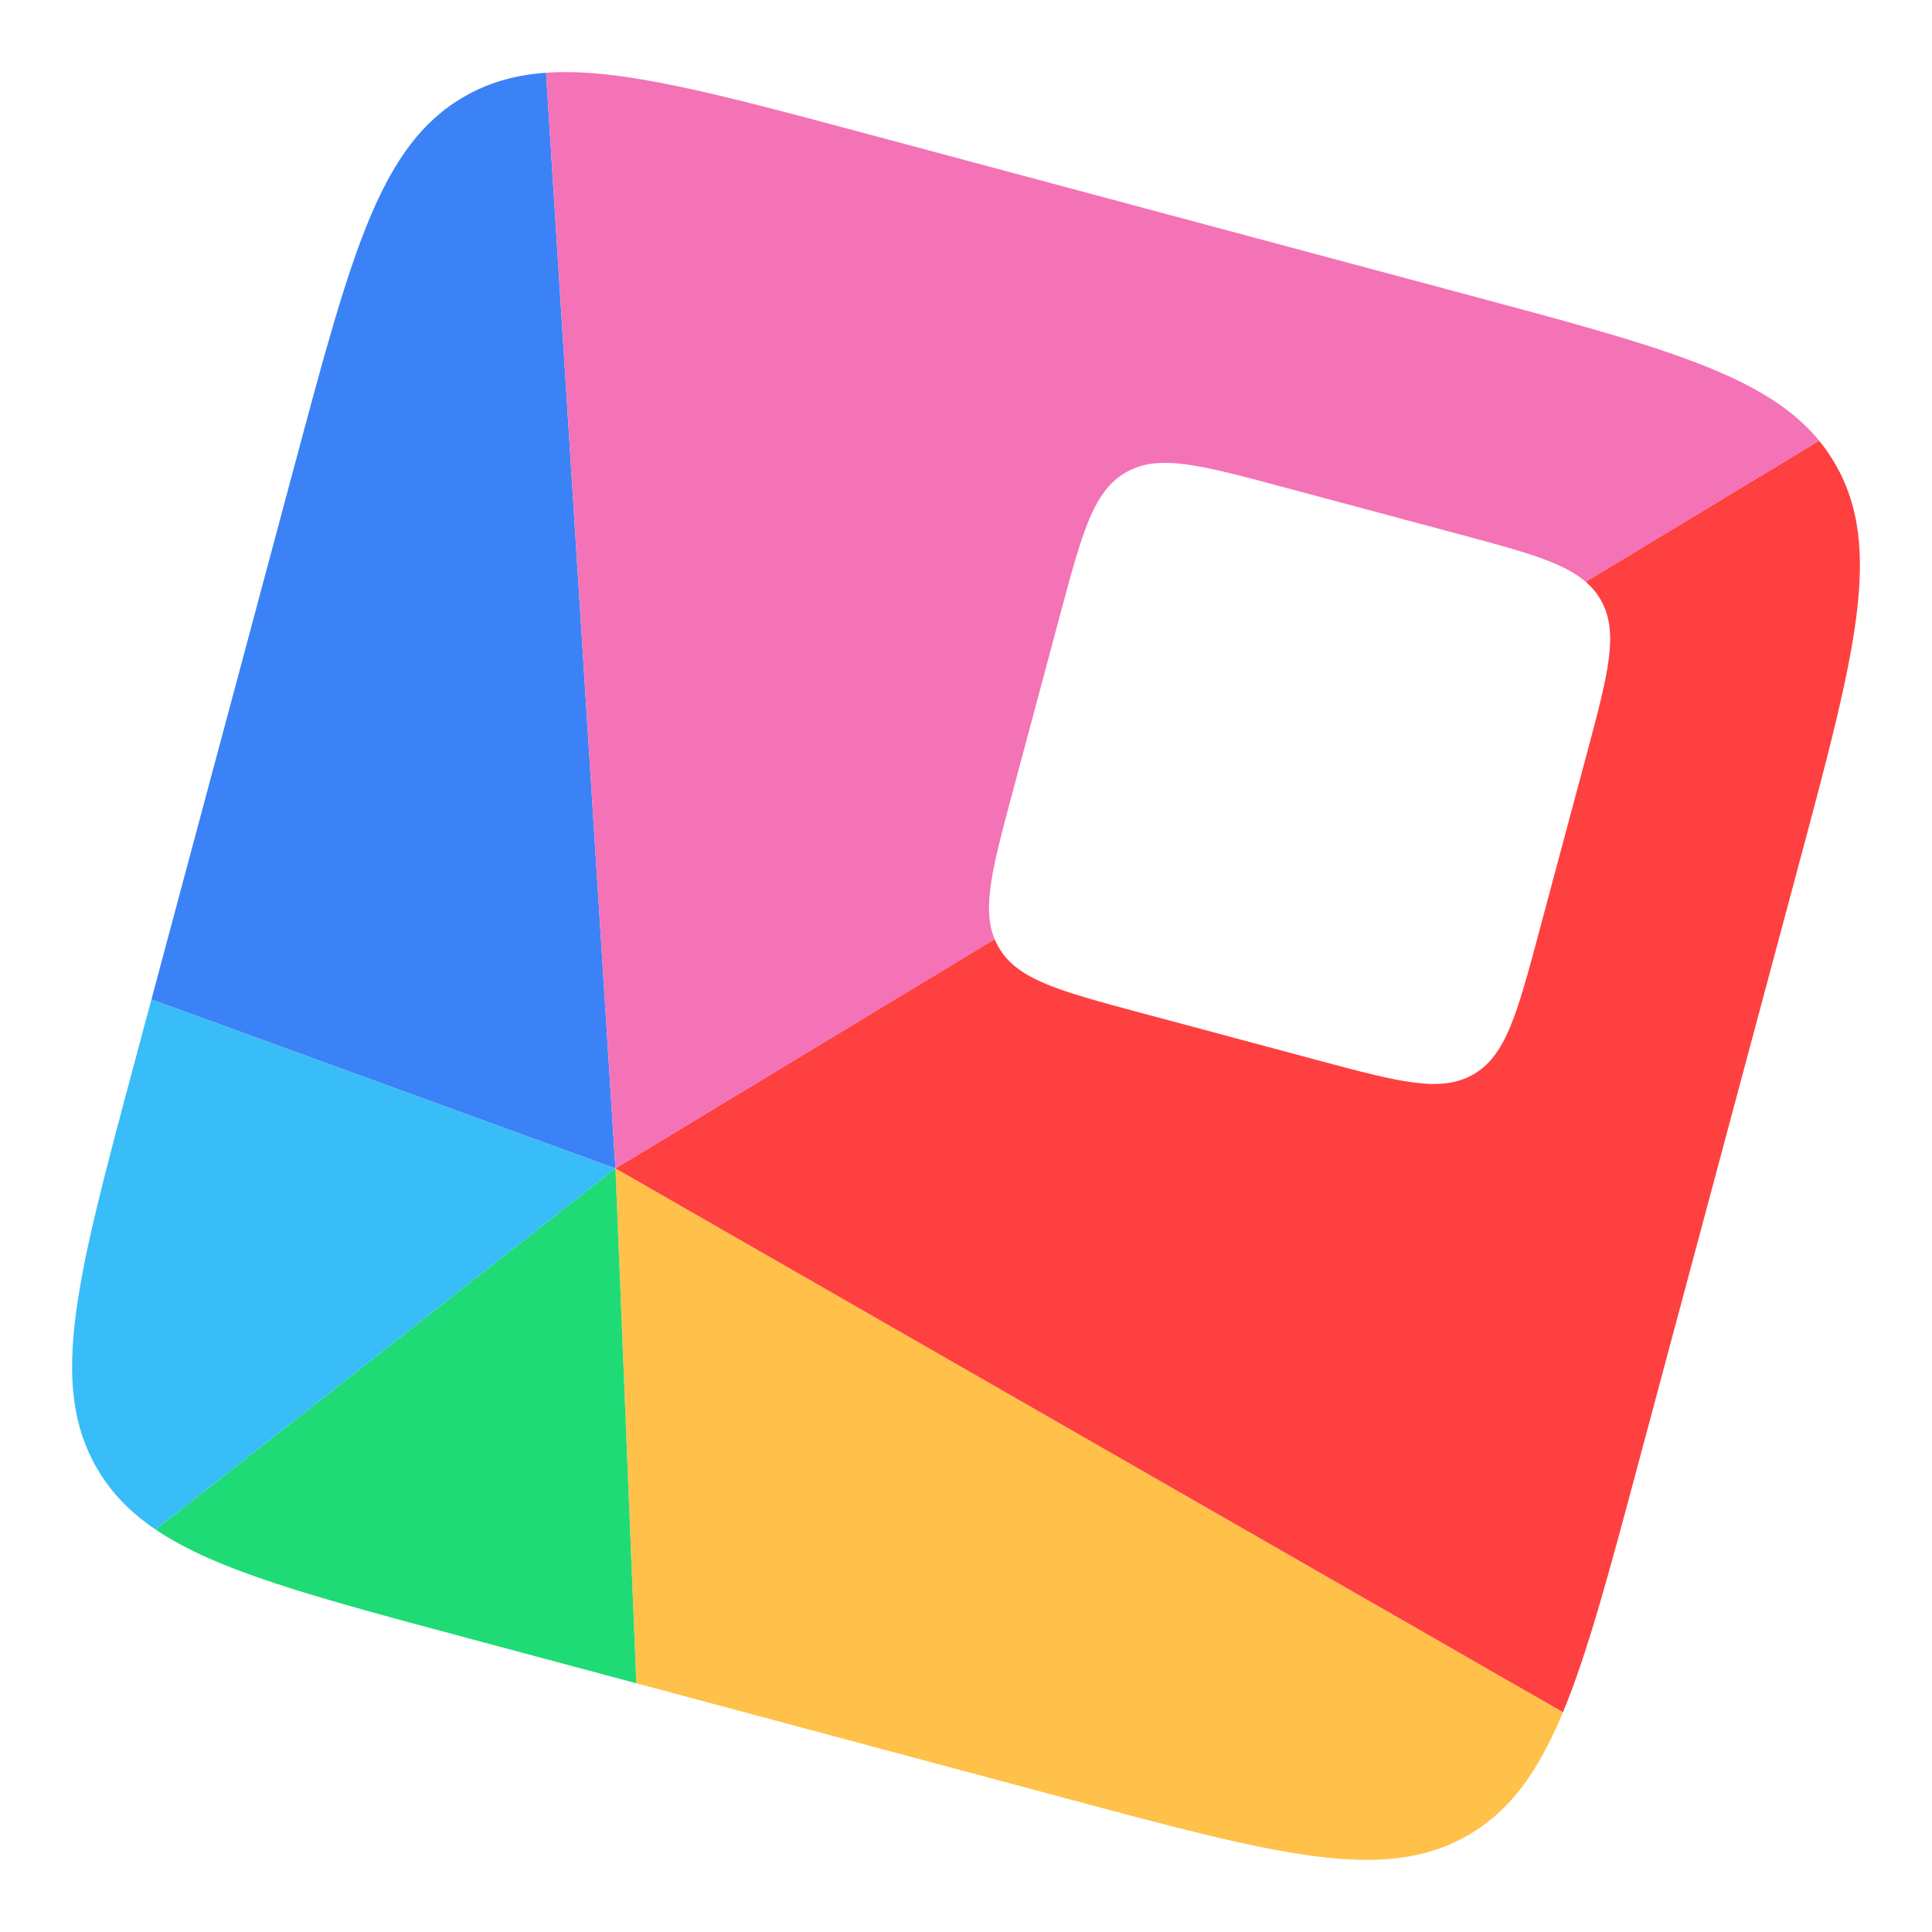
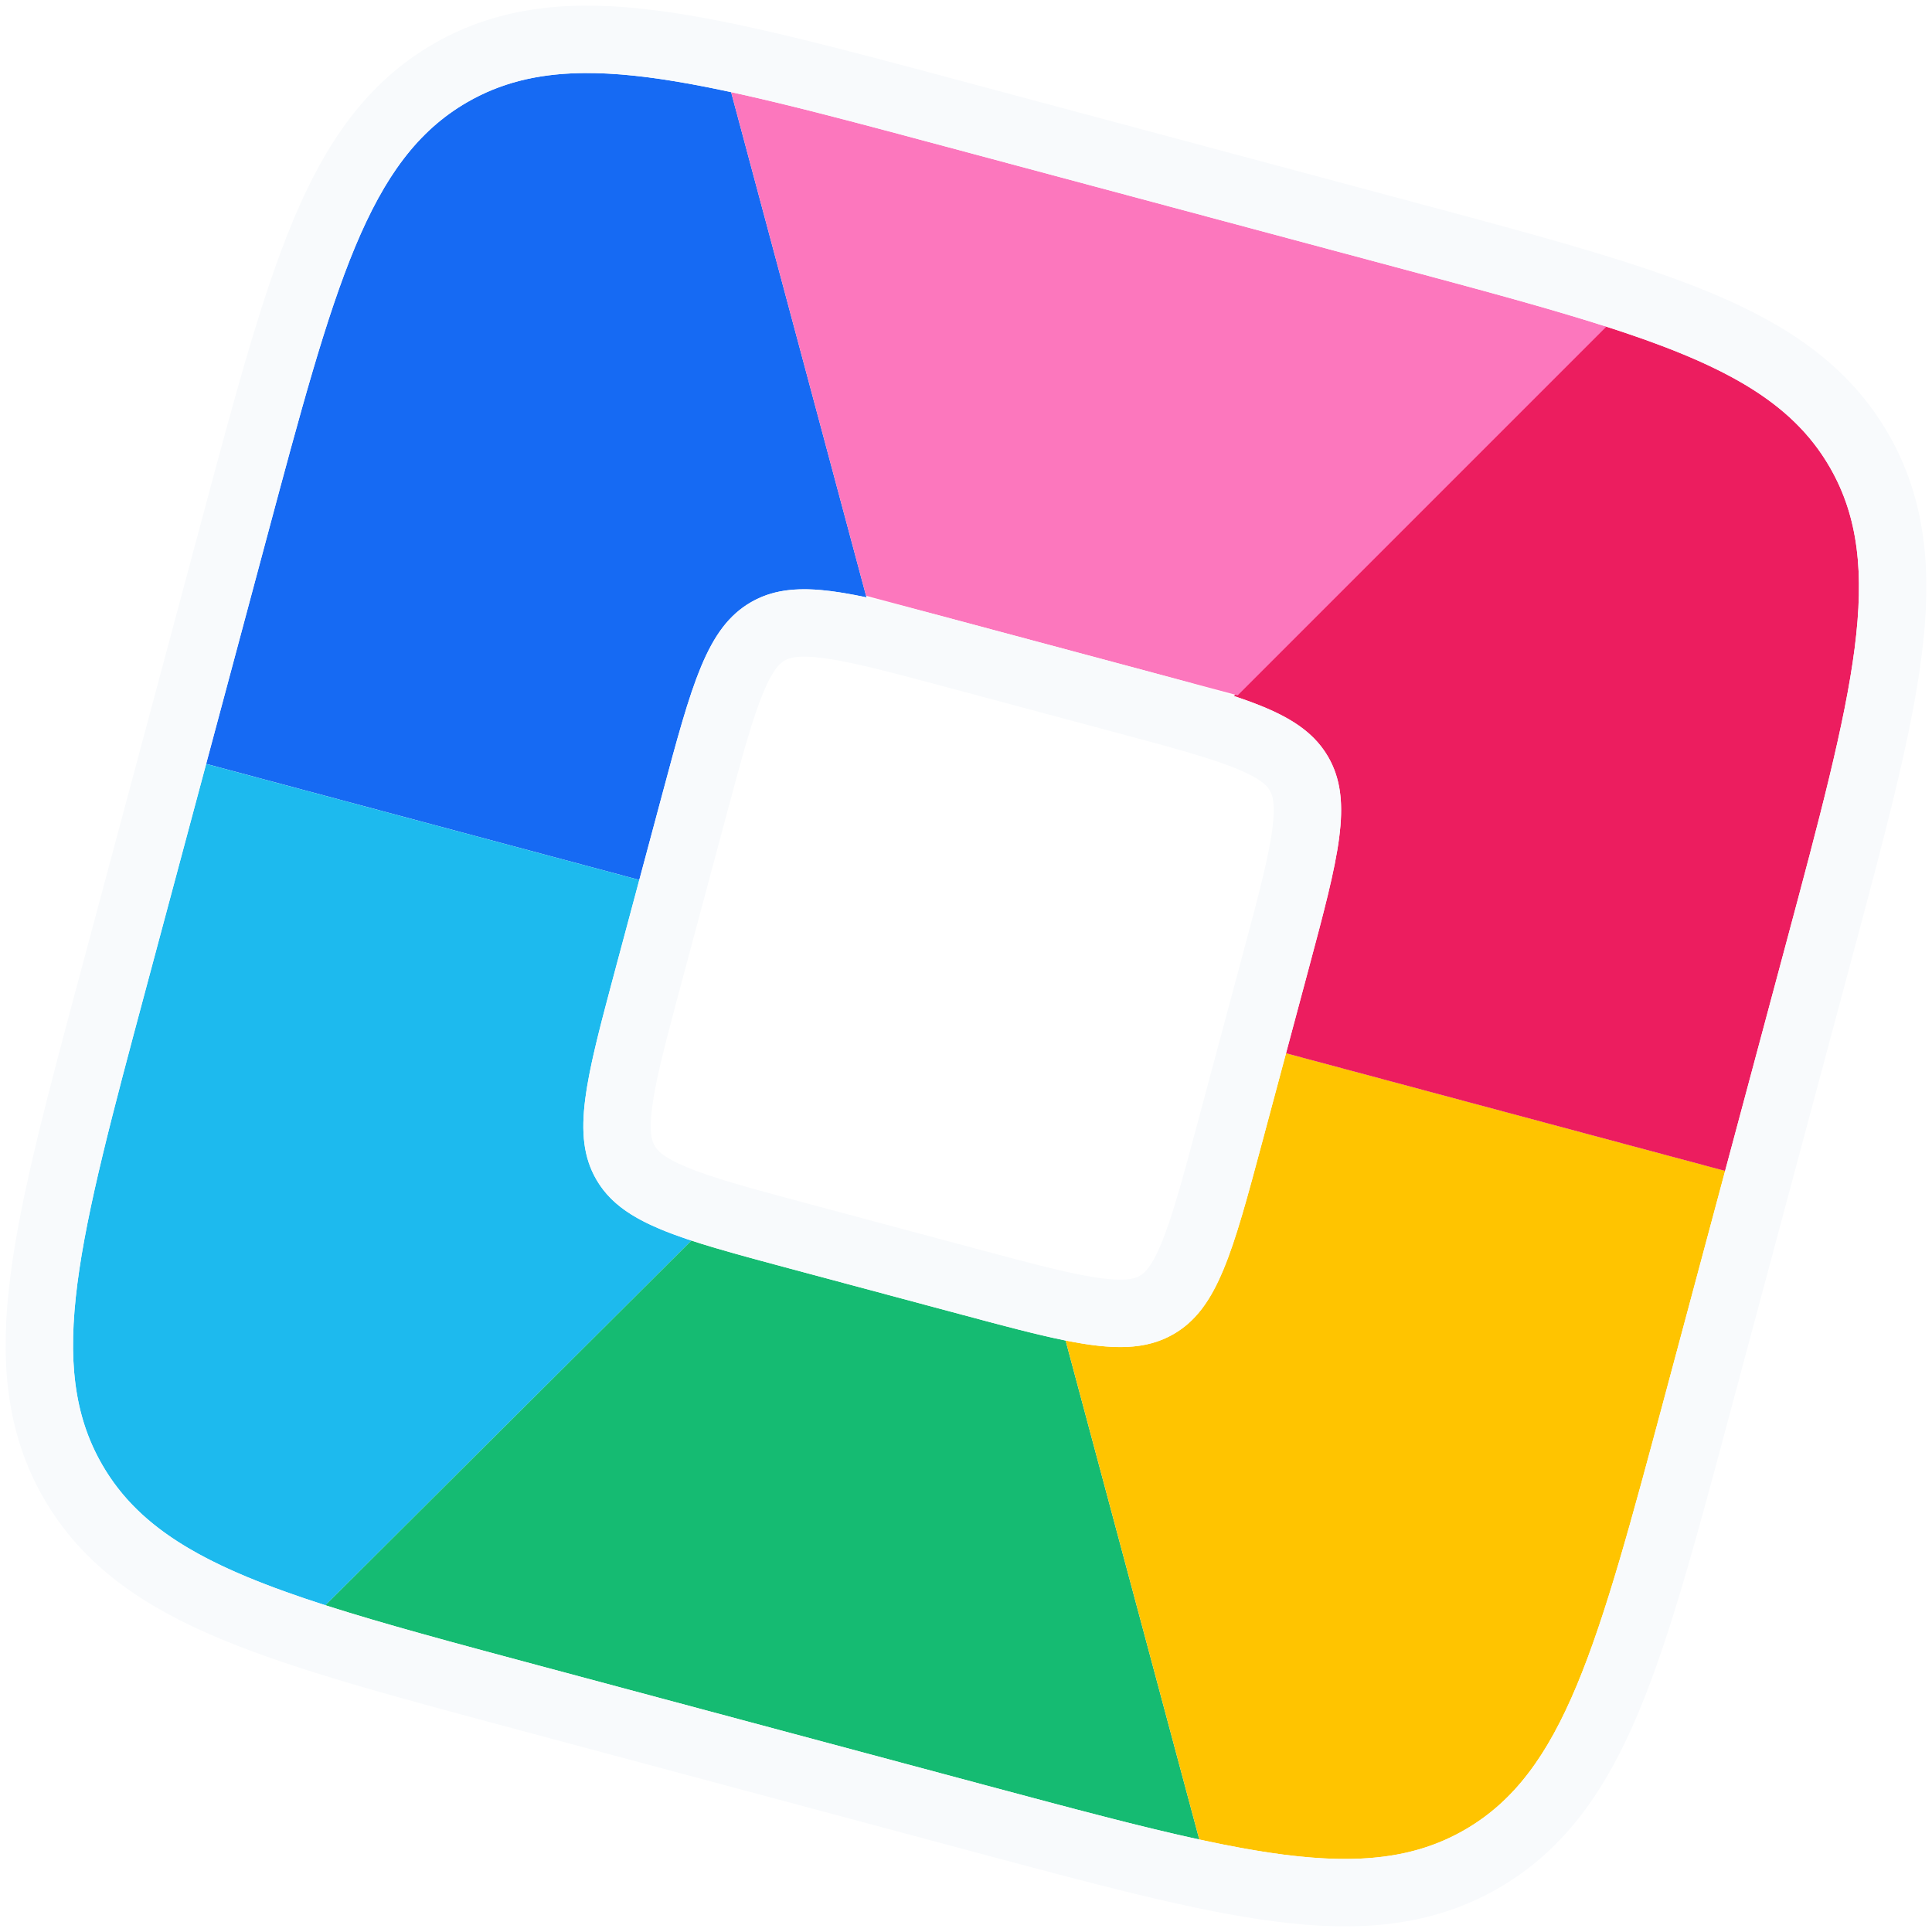
- <svg xmlns="http://www.w3.org/2000/svg" width="108" height="108" viewBox="0 0 108 108" fill="none">
-   <path d="M87.372 95.713C85.985 99.055 84.412 101.234 82.057 102.594C77.376 105.296 71.433 103.704 59.549 100.52L35.569 94.094L34.404 65.314L87.372 95.713Z" fill="#FFC149" style="fill:#FFC149;fill:color(display-p3 1 0.757 0.285);fill-opacity:1;" />
-   <path d="M35.569 94.096L25.935 91.515C17.544 89.266 12.115 87.811 8.697 85.503L34.404 65.314L35.569 94.096Z" fill="#1EDB75" style="fill:#1EDB75;fill:color(display-p3 0.119 0.86 0.46);fill-opacity:1;" />
-   <path d="M8.465 55.867L7.479 59.547C4.295 71.432 2.703 77.374 5.405 82.055C6.2 83.431 7.274 84.54 8.697 85.501L34.404 65.314L8.465 55.867Z" fill="#38BDF8" style="fill:#38BDF8;fill:color(display-p3 0.22 0.741 0.973);fill-opacity:1;" />
-   <path d="M30.525 4.066C28.809 4.186 27.322 4.609 25.944 5.405C21.263 8.107 19.671 14.05 16.487 25.934L8.466 55.866L34.404 65.313L30.525 4.066Z" fill="#3B82F6" style="fill:#3B82F6;fill:color(display-p3 0.231 0.51 0.965);fill-opacity:1;" />
-   <path fill-rule="evenodd" clip-rule="evenodd" d="M88.642 32.521L101.689 24.633C102.025 25.042 102.326 25.478 102.595 25.944C105.298 30.625 103.706 36.567 100.521 48.452L100.521 48.452L91.514 82.066C89.932 87.972 88.743 92.41 87.372 95.713L34.404 65.314L55.599 52.499C55.663 52.652 55.736 52.802 55.821 52.948C56.872 54.768 59.182 55.388 63.804 56.626L73.608 59.253C78.23 60.491 80.541 61.111 82.361 60.059C84.182 59.008 84.801 56.697 86.04 52.076L88.666 42.272C89.905 37.65 90.524 35.339 89.473 33.519C89.254 33.139 88.98 32.812 88.642 32.521Z" fill="#FF4040" style="fill:#FF4040;fill:color(display-p3 1 0.25 0.25);fill-opacity:1;" />
-   <path fill-rule="evenodd" clip-rule="evenodd" d="M82.066 16.486C92.768 19.353 98.652 20.93 101.69 24.634L88.642 32.522C87.358 31.415 85.148 30.823 81.489 29.842L71.685 27.215C67.064 25.977 64.753 25.358 62.932 26.409C61.112 27.46 60.492 29.771 59.254 34.392L56.627 44.197C55.488 48.446 54.873 50.742 55.599 52.5L34.404 65.314L30.525 4.066C34.639 3.778 40.066 5.232 48.452 7.479L82.066 16.486Z" fill="#F472B6" style="fill:#F472B6;fill:color(display-p3 0.957 0.447 0.714);fill-opacity:1;" />
+ <svg xmlns="http://www.w3.org/2000/svg" width="344" height="344" viewBox="0 0 344 344" fill="none">
+   <path d="M154.282 106.366C144.998 104.383 138.894 104.235 133.712 107.227C125.866 111.757 123.197 121.718 117.859 141.639L113.83 156.676L36.706 136.011L47.529 95.619C59.539 50.797 65.545 28.386 83.2 18.193C94.988 11.387 108.895 11.803 130.177 16.404L154.282 106.366Z" fill="#166AF3" style="fill:#166AF3;fill:color(display-p3 0.088 0.416 0.953);fill-opacity:1;" />
+   <path d="M109.649 172.277C104.311 192.198 101.642 202.159 106.172 210.006C109.114 215.101 114.347 218.012 123.11 220.889L57.938 285.821C37.236 279.171 24.998 272.578 18.198 260.8C8.004 243.144 14.008 220.732 26.018 175.91L36.708 136.018L113.829 156.677L109.649 172.277Z" fill="#1DBAEE" style="fill:#1DBAEE;fill:color(display-p3 0.112 0.728 0.934);fill-opacity:1;" />
+   <path d="M213.541 327.533C203.009 325.244 190.674 321.939 175.908 317.983L95.617 296.469C80.851 292.512 68.201 289.103 57.935 285.819L123.105 220.889C127.836 222.443 133.596 223.988 140.581 225.86L171.218 234.069C178.636 236.057 184.674 237.673 189.735 238.687L213.541 327.533Z" fill="#15BB72" style="fill:#15BB72;fill:color(display-p3 0.081 0.732 0.447);fill-opacity:1;" />
+   <path d="M296.474 248.38C284.463 293.203 278.458 315.613 260.803 325.807C248.963 332.642 234.986 332.194 213.546 327.535L189.74 238.687C198.27 240.395 204.027 240.389 208.952 237.545C216.799 233.015 219.468 223.054 224.806 203.133L228.987 187.53L307.165 208.478L296.474 248.38Z" fill="#FFC400" style="fill:#FFC400;fill:color(display-p3 1 0.767 0);fill-opacity:1;" />
+   <path d="M285.602 58.029C306.585 64.73 318.955 71.333 325.806 83.199C335.999 100.855 329.995 123.265 317.985 168.088L307.159 208.488L228.982 187.54L233.013 172.496C238.351 152.575 241.019 142.614 236.489 134.767C233.564 129.701 228.377 126.794 219.707 123.933L285.602 58.029Z" fill="#EC1D5F" style="fill:#EC1D5F;fill:color(display-p3 0.925 0.114 0.371);fill-opacity:1;" />
+   <path d="M248.382 47.528C263.278 51.519 275.7 54.849 286.02 58.162L220.368 123.814L154.209 106.087L130.179 16.404C140.773 18.695 153.194 22.022 168.09 26.014L248.382 47.528Z" fill="#FC77BD" style="fill:#FC77BD;fill:color(display-p3 0.99 0.465 0.74);fill-opacity:1;" />
+   <path d="M249.934 41.733L258.044 43.909C276.431 48.859 291.07 52.983 302.391 57.709C315.49 63.178 324.986 69.779 331.003 80.199C337.019 90.62 337.987 102.145 336.173 116.223C334.381 130.128 329.743 147.394 323.782 169.641L302.267 249.933C296.306 272.181 291.69 289.453 286.289 302.391C280.821 315.49 274.221 324.987 263.8 331.003C253.38 337.02 241.855 337.987 227.777 336.173C213.871 334.382 196.606 329.742 174.359 323.781L94.067 302.267C71.819 296.306 54.548 291.691 41.609 286.29C28.511 280.822 19.014 274.221 12.997 263.801C6.981 253.38 6.012 241.855 7.826 227.777C9.618 213.872 14.258 196.606 20.219 174.359L41.733 94.066C47.694 71.819 52.309 54.547 57.71 41.609C63.178 28.51 69.779 19.013 80.2 12.997C90.621 6.981 102.145 6.012 116.224 7.826C130.129 9.618 147.394 14.257 169.641 20.218L249.934 41.733ZM166.231 115.523C158.032 113.339 152.064 111.832 147.279 111.216C142.315 110.576 139.418 111.014 137.155 112.18L136.71 112.423C134.38 113.769 132.436 116.046 130.379 120.973C128.255 126.061 126.364 133.068 123.651 143.192L115.442 173.83L114.465 177.484C112.281 185.683 110.776 191.652 110.159 196.436C109.477 201.731 110.022 204.675 111.367 207.005L111.63 207.438C113.007 209.579 115.298 211.408 119.916 213.336C125.004 215.46 132.011 217.351 142.135 220.064L172.773 228.274C182.897 230.986 189.911 232.852 195.379 233.556C200.674 234.239 203.618 233.694 205.949 232.348L206.381 232.085C208.522 230.708 210.351 228.418 212.279 223.799C214.403 218.711 216.294 211.704 219.006 201.58L227.216 170.942C229.929 160.818 231.795 153.804 232.5 148.336C233.139 143.372 232.701 140.474 231.535 138.211L231.293 137.766C229.947 135.436 227.67 133.493 222.742 131.436C217.654 129.312 210.647 127.422 200.523 124.709L169.885 116.5L166.231 115.523Z" stroke="#F8FAFC" style="stroke:#F8FAFC;stroke:color(display-p3 0.973 0.98 0.988);stroke-opacity:1;" stroke-width="12" />
</svg>
